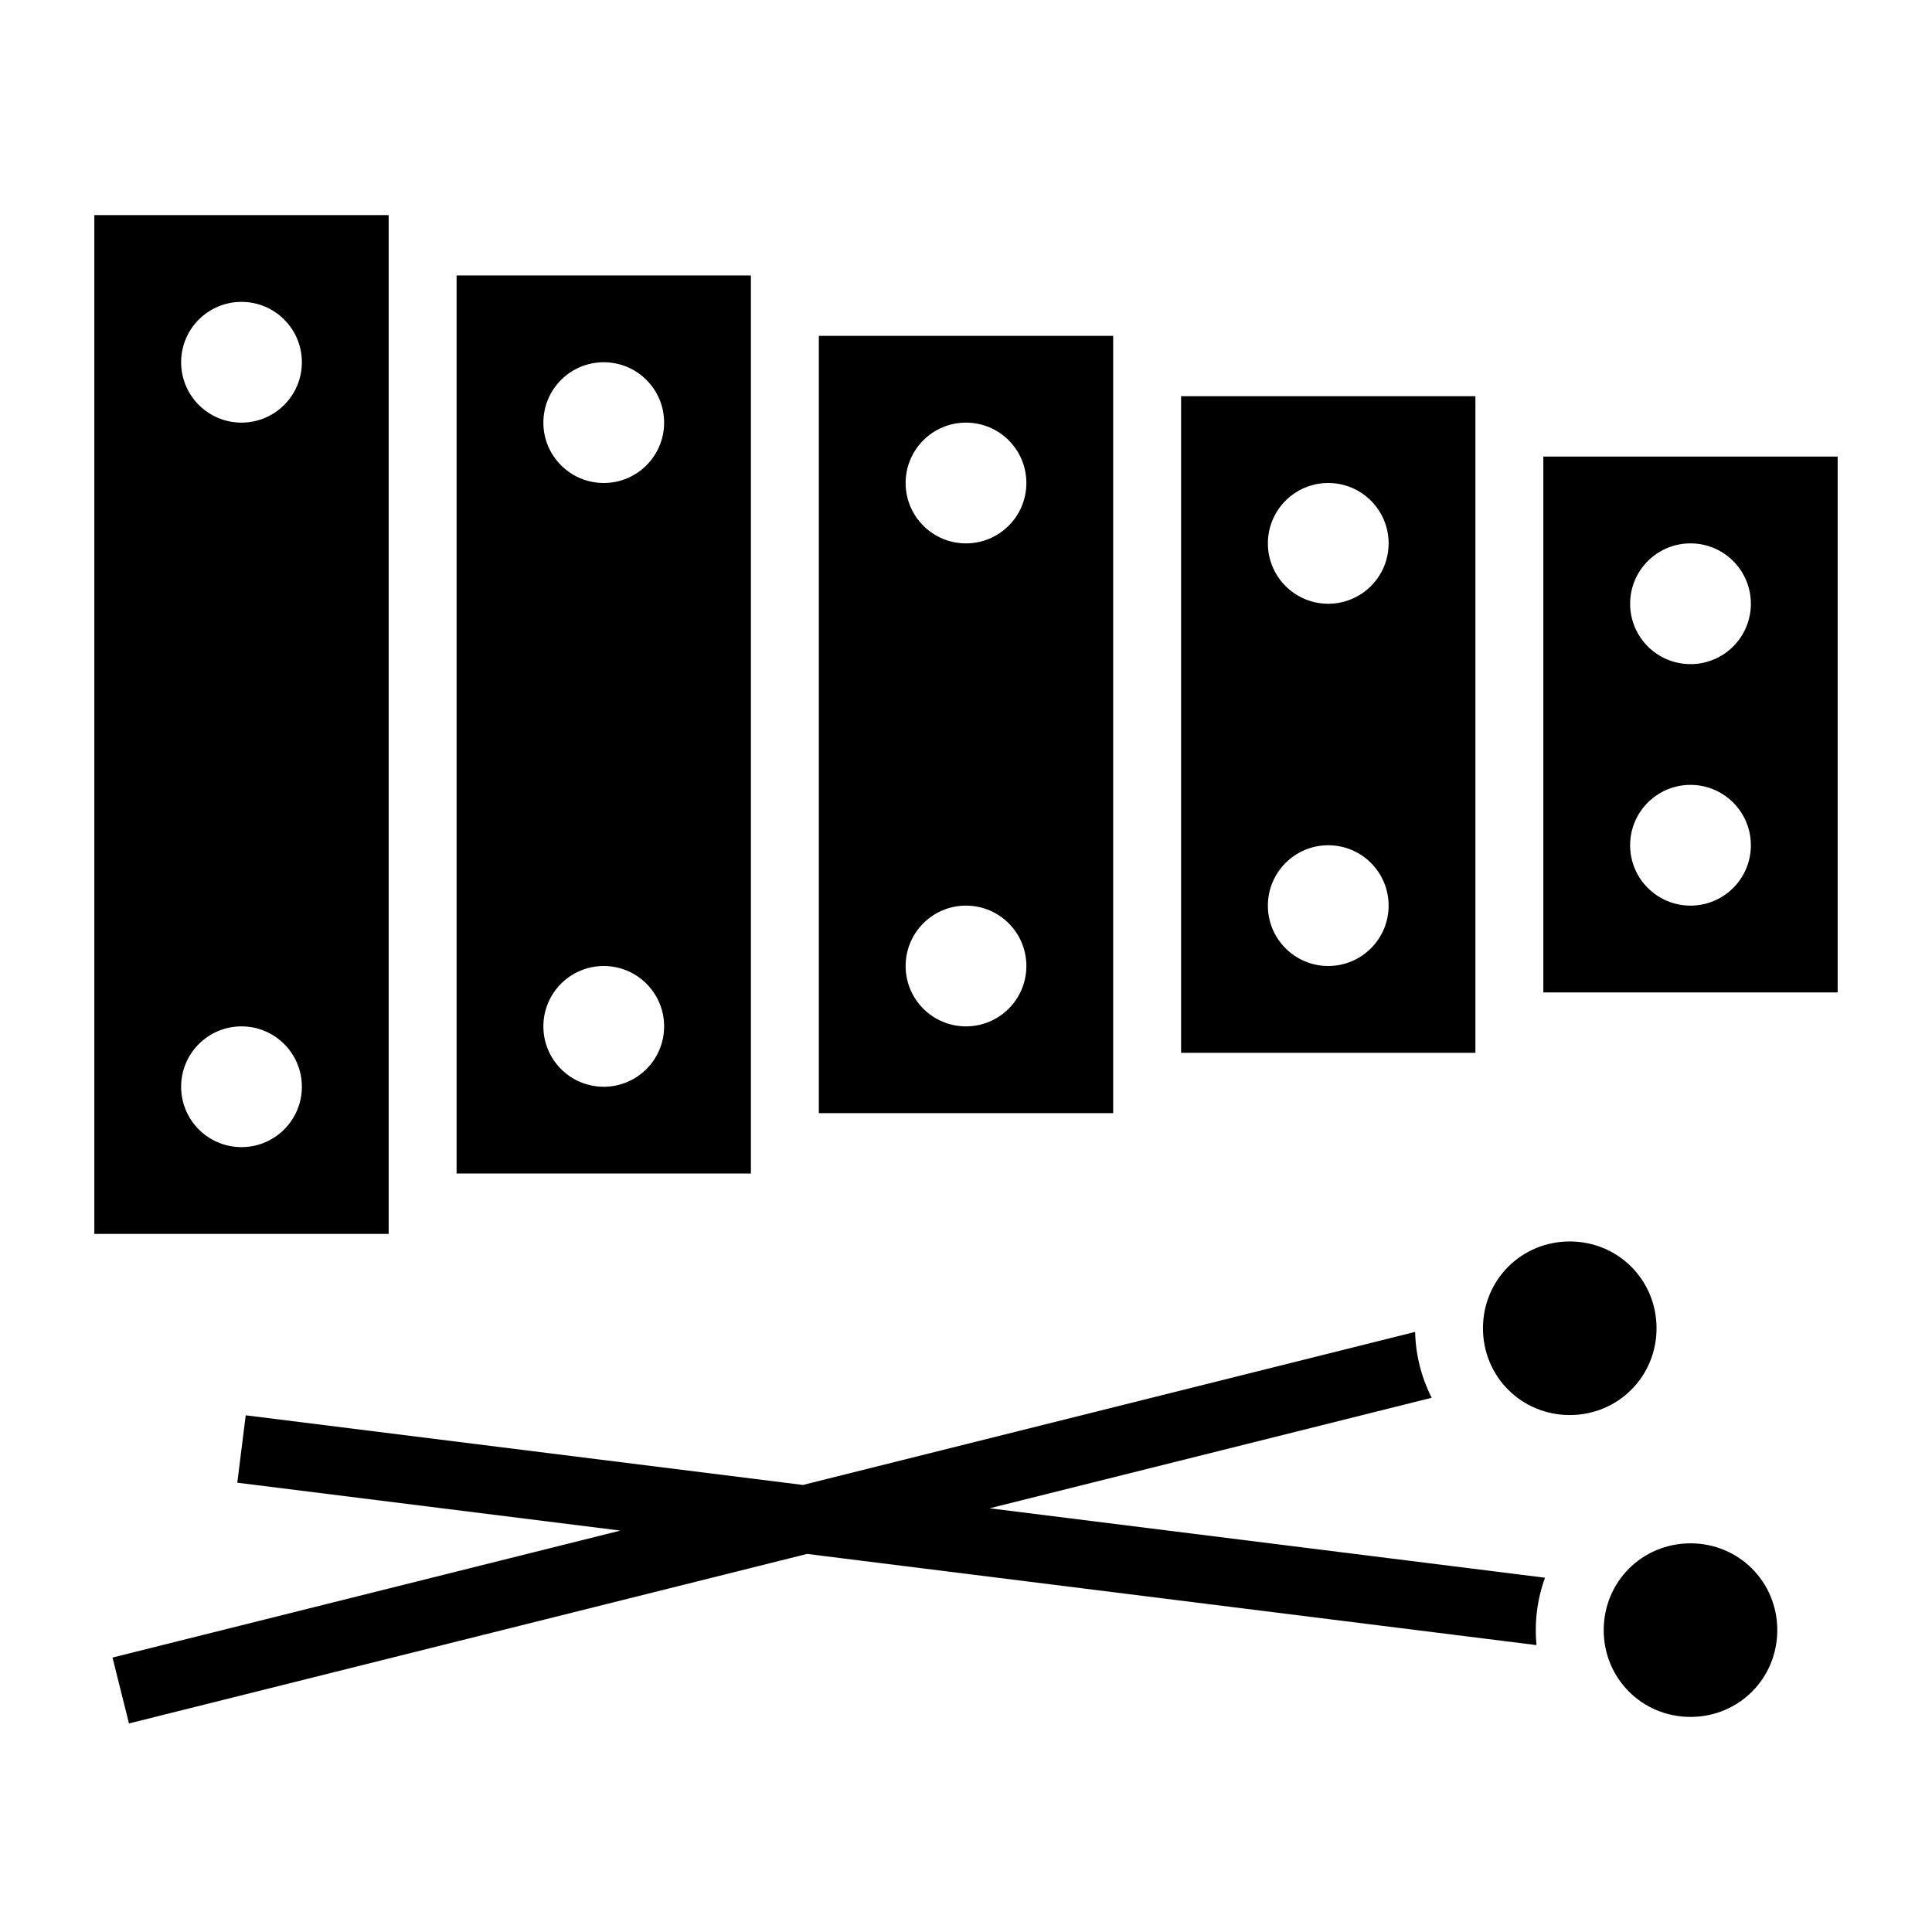
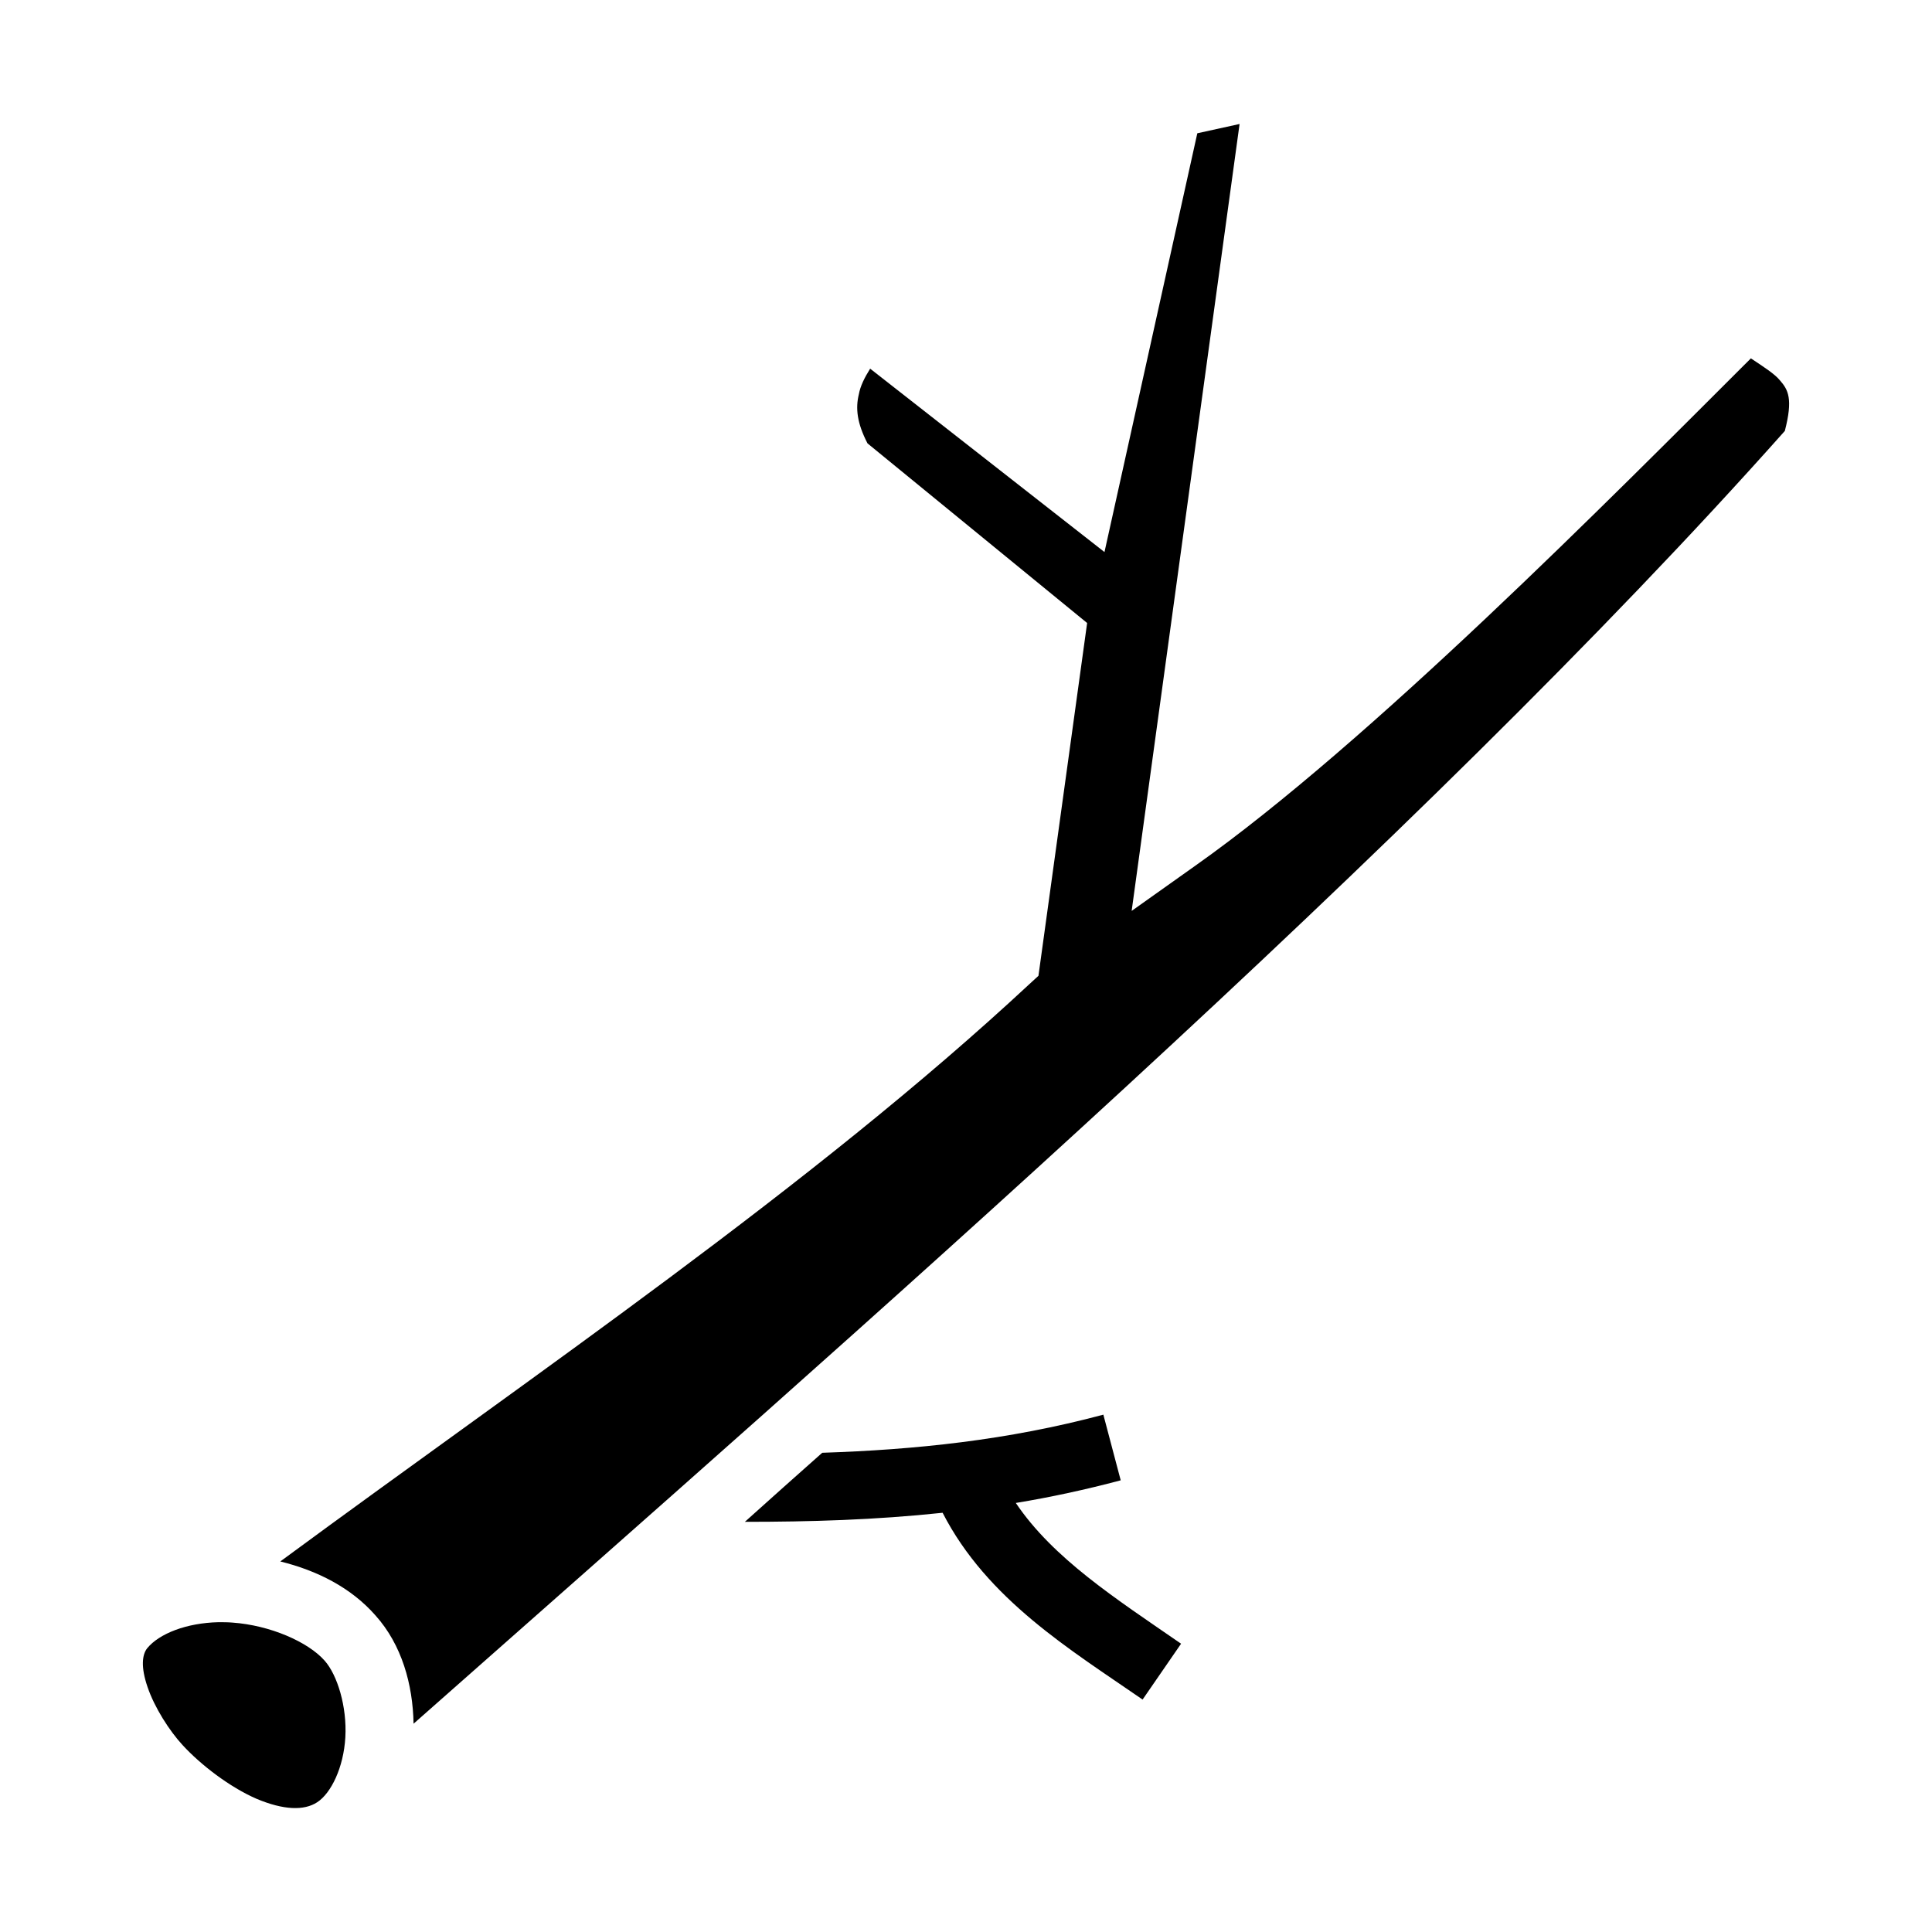
- <svg xmlns="http://www.w3.org/2000/svg" width="24" height="24" viewBox="0 0 512 512">
-   <path fill="currentColor" d="M25 57v270h78V57zm96 16v238h78V73zm-57 7a16 16 0 0 1 16 16a16 16 0 0 1-16 16a16 16 0 0 1-16-16a16 16 0 0 1 16-16m153 9v206h78V89zm-57 7a16 16 0 0 1 16 16a16 16 0 0 1-16 16a16 16 0 0 1-16-16a16 16 0 0 1 16-16m153 9v174h78V105zm-57 7a16 16 0 0 1 16 16a16 16 0 0 1-16 16a16 16 0 0 1-16-16a16 16 0 0 1 16-16m153 9v142h78V121zm-57 7a16 16 0 0 1 16 16a16 16 0 0 1-16 16a16 16 0 0 1-16-16a16 16 0 0 1 16-16m96 16a16 16 0 0 1 16 16a16 16 0 0 1-16 16a16 16 0 0 1-16-16a16 16 0 0 1 16-16m0 64a16 16 0 0 1 16 16a16 16 0 0 1-16 16a16 16 0 0 1-16-16a16 16 0 0 1 16-16m-96 16a16 16 0 0 1 16 16a16 16 0 0 1-16 16a16 16 0 0 1-16-16a16 16 0 0 1 16-16m-96 16a16 16 0 0 1 16 16a16 16 0 0 1-16 16a16 16 0 0 1-16-16a16 16 0 0 1 16-16m-96 16a16 16 0 0 1 16 16a16 16 0 0 1-16 16a16 16 0 0 1-16-16a16 16 0 0 1 16-16m-96 16a16 16 0 0 1 16 16a16 16 0 0 1-16 16a16 16 0 0 1-16-16a16 16 0 0 1 16-16m352 57c-12.81 0-23 10.19-23 23s10.19 23 23 23s23-10.19 23-23s-10.19-23-23-23m-40.977 23.967l-162.242 40.56L65.117 375.07l-2.234 17.86l101.53 12.691L29.815 439.27l4.368 17.46l179.7-44.925l193.313 24.164a40.6 40.6 0 0 1 2.246-17.857l-147.187-18.4l117.162-29.29a40.6 40.6 0 0 1-4.395-17.455zM448 409c-12.81 0-23 10.19-23 23s10.19 23 23 23s23-10.19 23-23s-10.19-23-23-23" />
+ <svg xmlns="http://www.w3.org/2000/svg" width="1em" height="1em" viewBox="0 0 512 512">
+   <path fill="currentColor" d="m328.5 32.86l-11.2 2.46l-24.6 110.98l-62.1-48.6c-1.5 2.4-2.6 4.6-3 6.8c-.9 3.7-.5 7.6 2.3 13l58.2 47.6l-12.9 93.5l-2.4 2.2c-57.5 53.5-130.5 102.9-198.52 153c9.71 2.4 18.73 6.9 25.22 14.3c7 7.8 9.9 18.3 10.1 28.7C226.7 353.3 375.8 223.5 473 114.2c2.2-8.5.9-10.9-1.3-13.4c-1.4-1.73-4.4-3.63-7.7-5.83C427.2 131.7 362.8 196.9 316.8 229.4l-16.9 12zM292.4 374.9c-25.4 6.8-50 9.3-74.5 10.1c-6.9 6.1-13.7 12.2-20.5 18.3c17.2 0 34.6-.5 52.4-2.4c11.8 23 33.9 36.3 53 49.5l10.2-14.8c-17.4-12-33.9-22.6-43.8-37.3c9.1-1.5 18.4-3.5 27.8-6zm-234.53 55c-8.44.2-15.64 3-18.86 6.9c-1.35 1.7-1.73 5 .1 10.3c1.83 5.4 5.79 11.6 9.31 15.4c4.78 5.2 12.43 11.1 19.57 14.2c7.13 3 12.6 3.2 16.09.9c3.67-2.4 6.98-9.2 7.44-17.2c.46-8.1-2.11-16.5-5.48-20.3c-4.41-5-14.5-9.4-24.48-10.1c-1.25-.1-2.48-.1-3.68-.1z" />
</svg>
